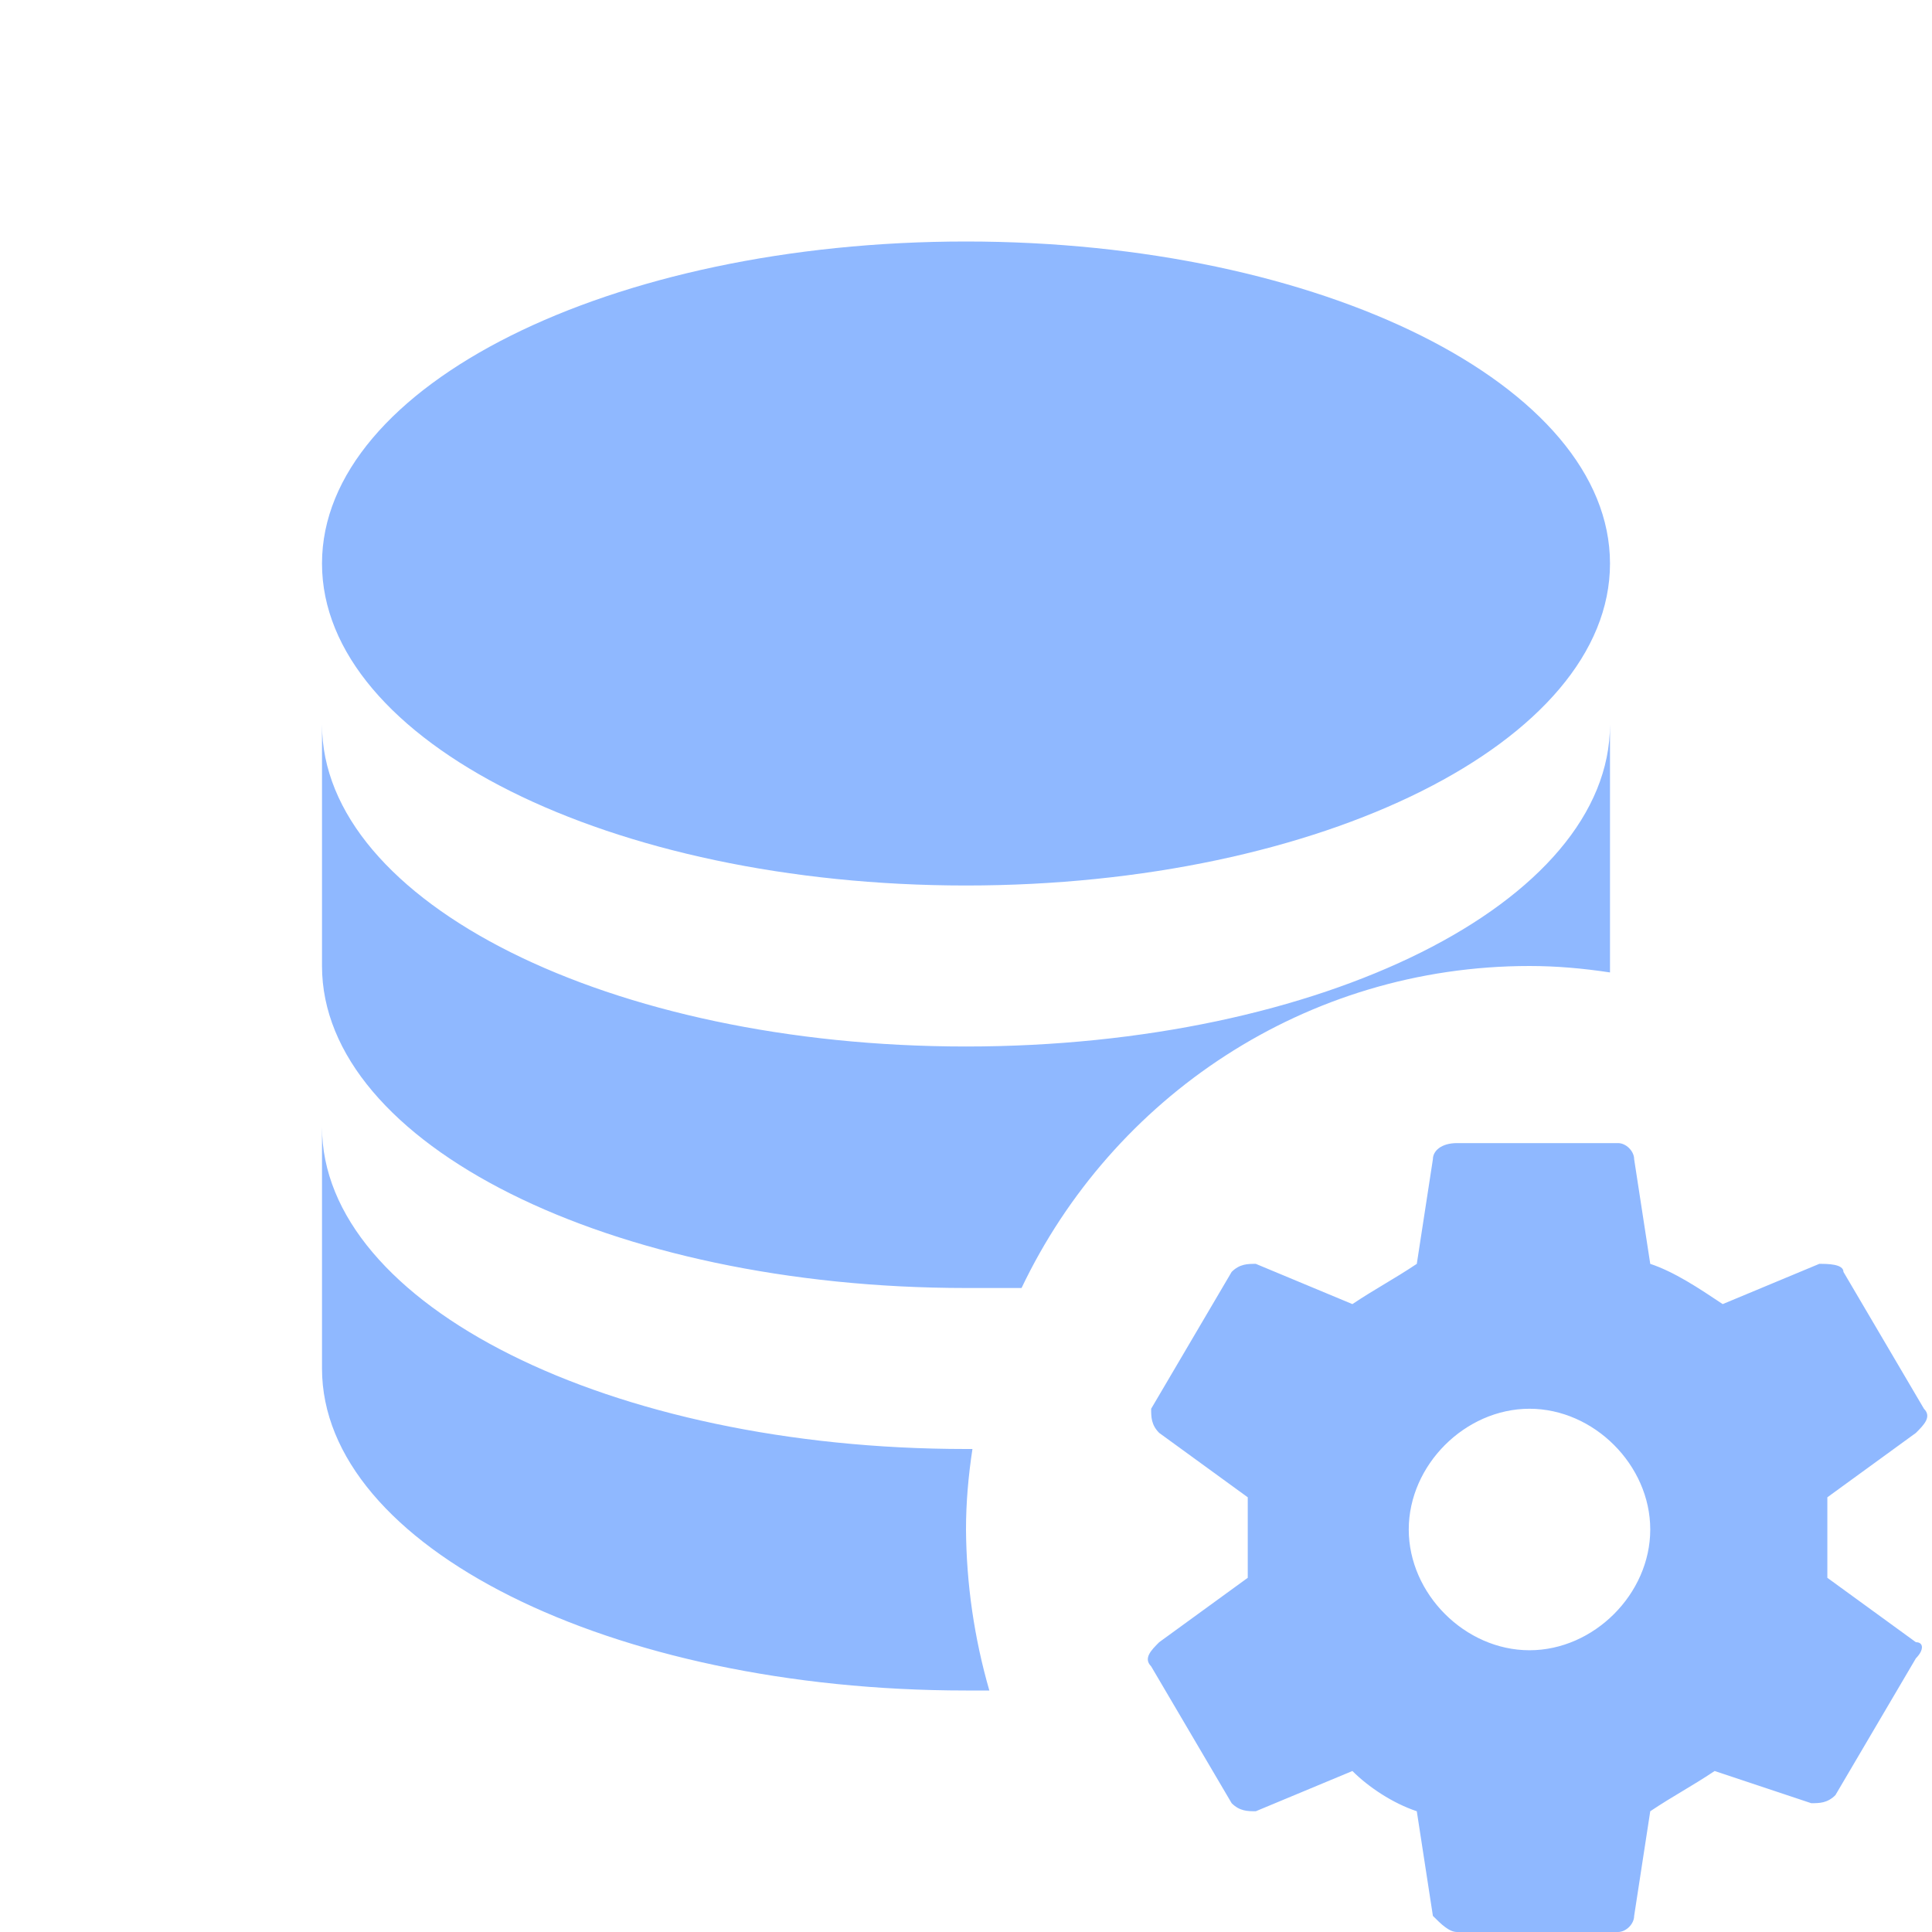
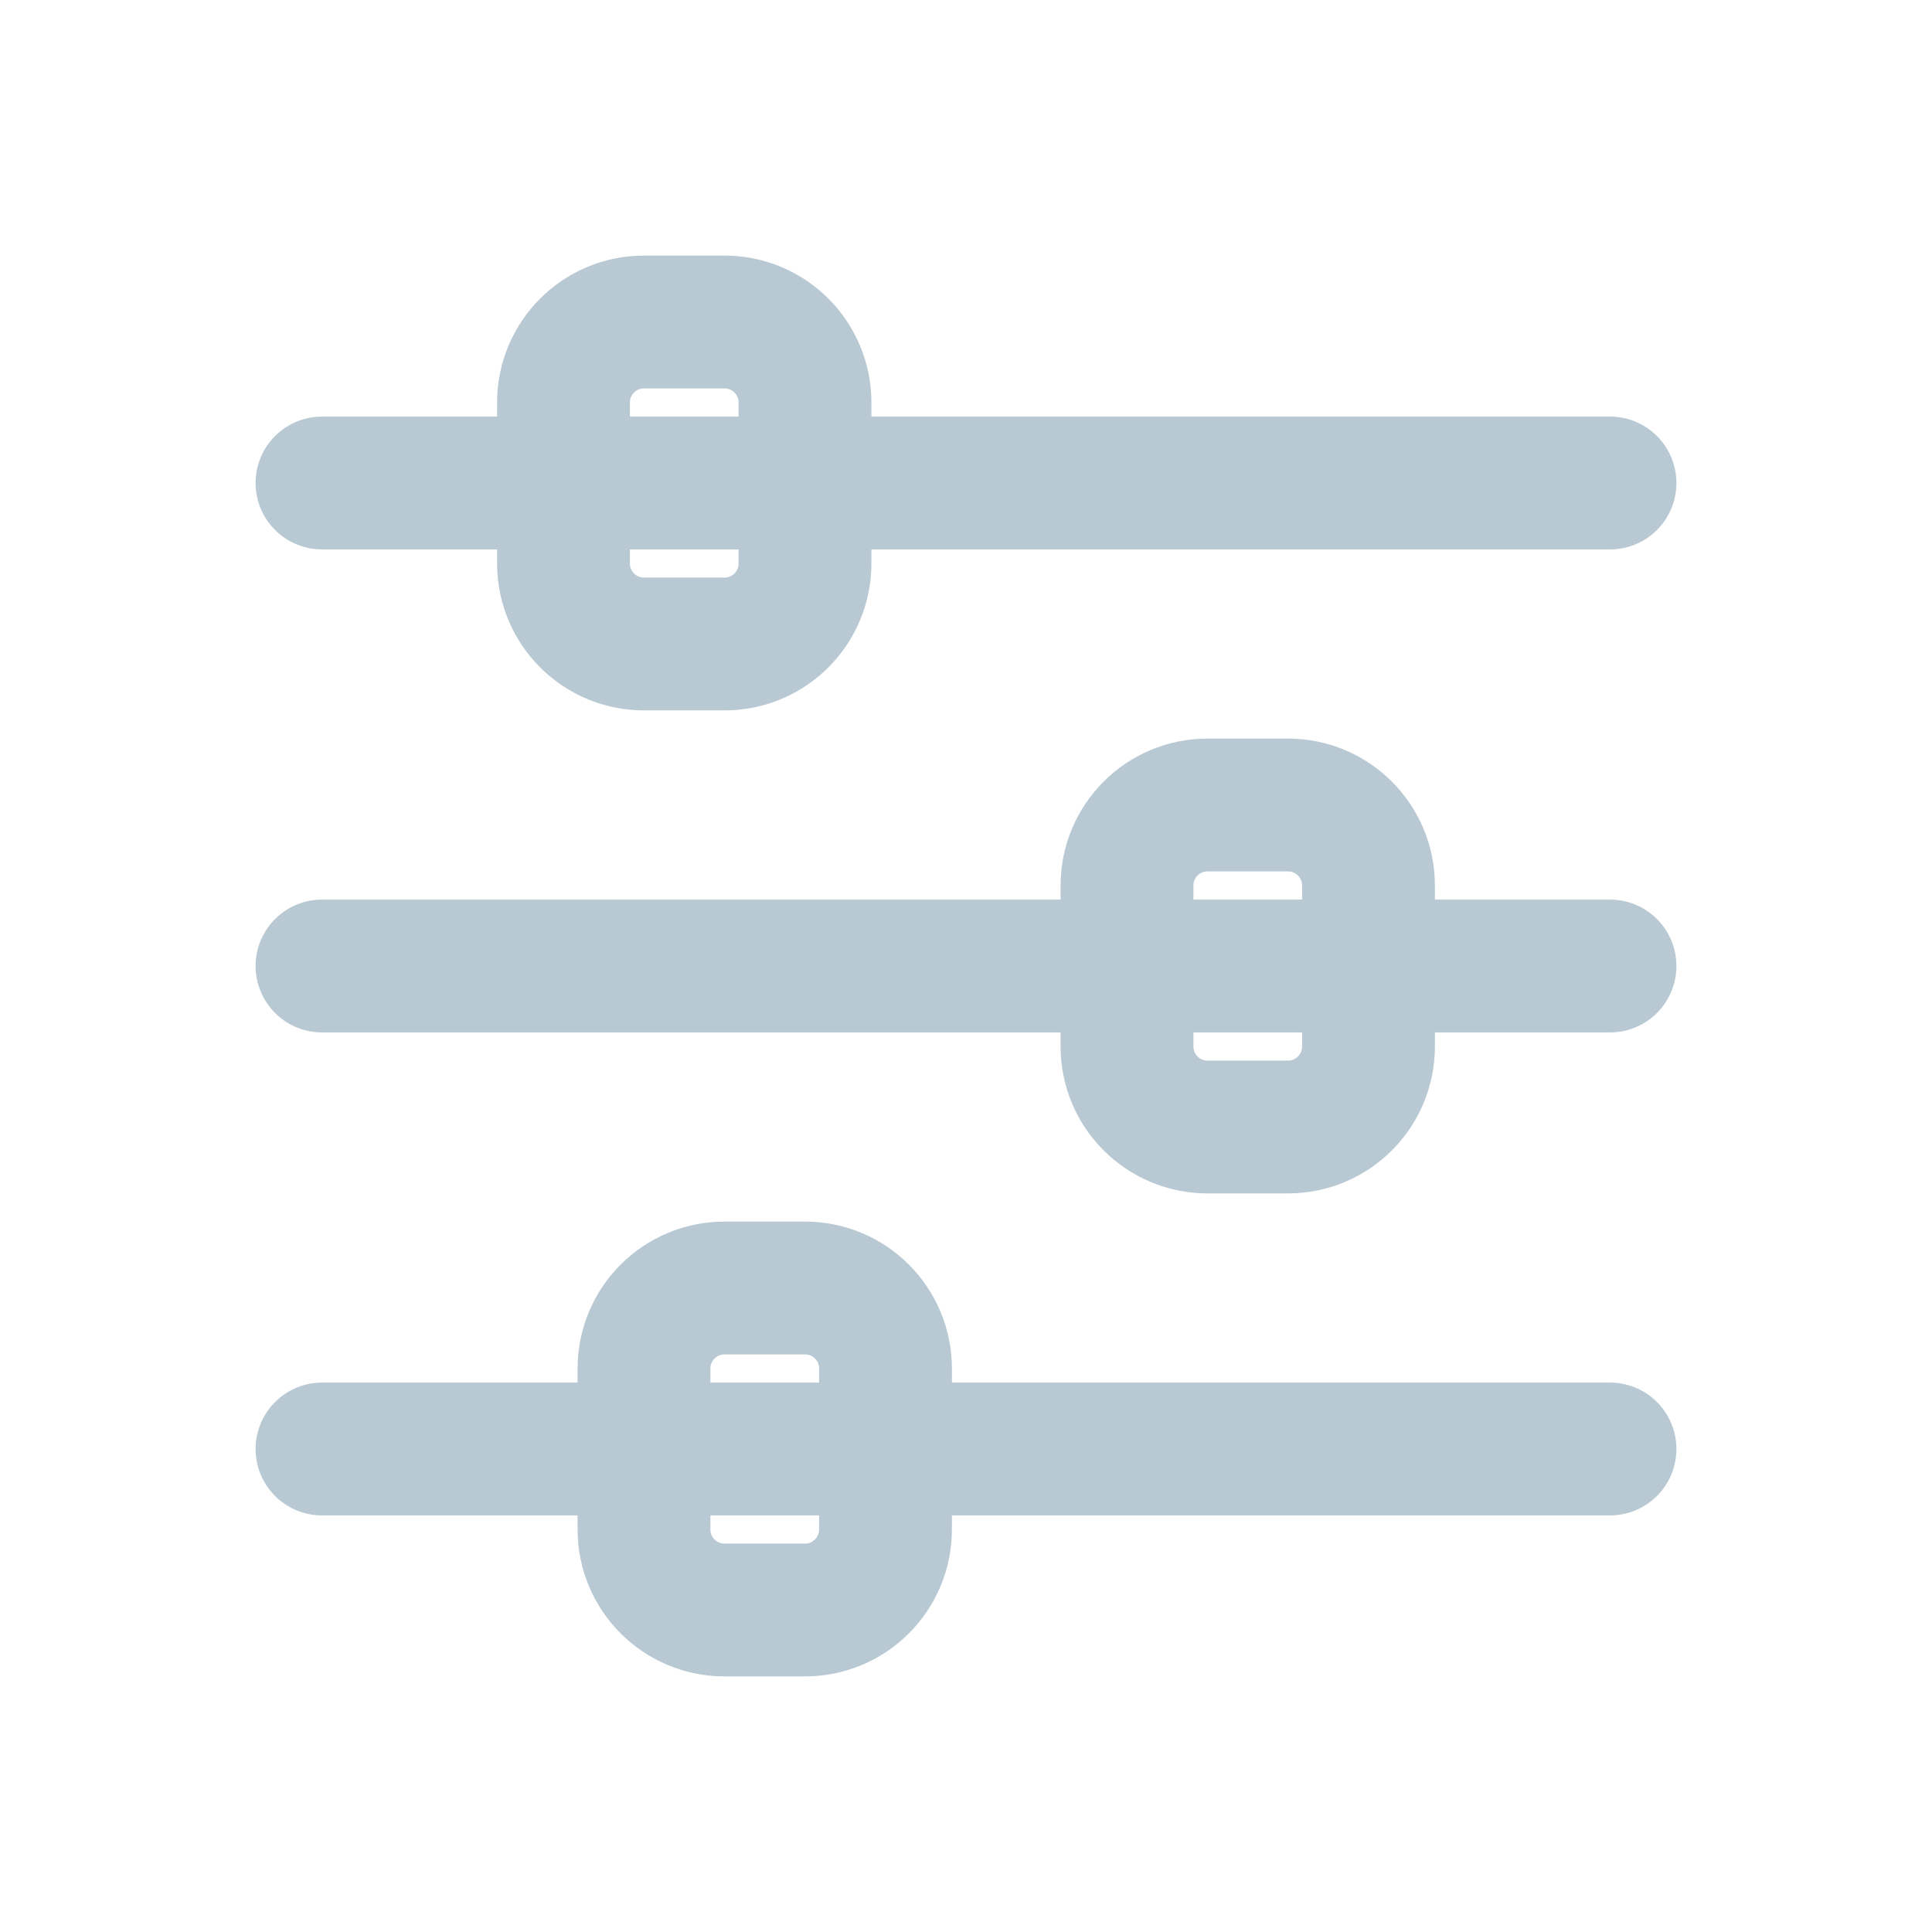
- <svg xmlns="http://www.w3.org/2000/svg" width="1em" height="1em" viewBox="0 0 24 24">
-   <path fill="#8fb8ff" d="M4 7c0-2.21 3.58-4 8-4s8 1.79 8 4s-3.58 4-8 4s-8-1.79-8-4m8.08 11H12c-4.42 0-8-1.79-8-4v3c0 2.21 3.58 4 8 4h.29a7.4 7.4 0 0 1-.29-2c0-.34.03-.67.08-1M20 12.08V9c0 2.21-3.58 4-8 4s-8-1.79-8-4v3c0 2.21 3.58 4 8 4h.69c1.13-2.37 3.53-4 6.31-4c.34 0 .67.03 1 .08m3.8 8.32c.1 0 .1.1 0 .2l-1 1.7c-.1.1-.2.1-.3.1l-1.2-.4c-.3.2-.5.3-.8.5l-.2 1.3c0 .1-.1.2-.2.2h-2c-.1 0-.2-.1-.3-.2l-.2-1.3c-.3-.1-.6-.3-.8-.5l-1.2.5c-.1 0-.2 0-.3-.1l-1-1.7c-.1-.1 0-.2.1-.3l1.1-.8v-1l-1.1-.8c-.1-.1-.1-.2-.1-.3l1-1.7c.1-.1.2-.1.3-.1l1.2.5c.3-.2.5-.3.8-.5l.2-1.3c0-.1.1-.2.3-.2h2c.1 0 .2.1.2.2l.2 1.3c.3.1.6.3.9.5l1.2-.5c.1 0 .3 0 .3.1l1 1.7c.1.1 0 .2-.1.3l-1.1.8v1zM20.5 19c0-.8-.7-1.5-1.5-1.5s-1.5.7-1.5 1.5s.7 1.5 1.5 1.5s1.5-.7 1.5-1.5" />
+ <svg xmlns="http://www.w3.org/2000/svg" width="1em" height="1em" viewBox="0 0 24 24" fill="none" stroke="#b8c9d3" stroke-width="1.65" stroke-linecap="round" stroke-linejoin="round">
+   <path d="M4 6h16M4 12h16M4 18h16" />
+   <rect x="7" y="4" width="3" height="4" rx="1" />
+   <rect x="14" y="10" width="3" height="4" rx="1" />
+   <rect x="8" y="16" width="3" height="4" rx="1" />
</svg>
